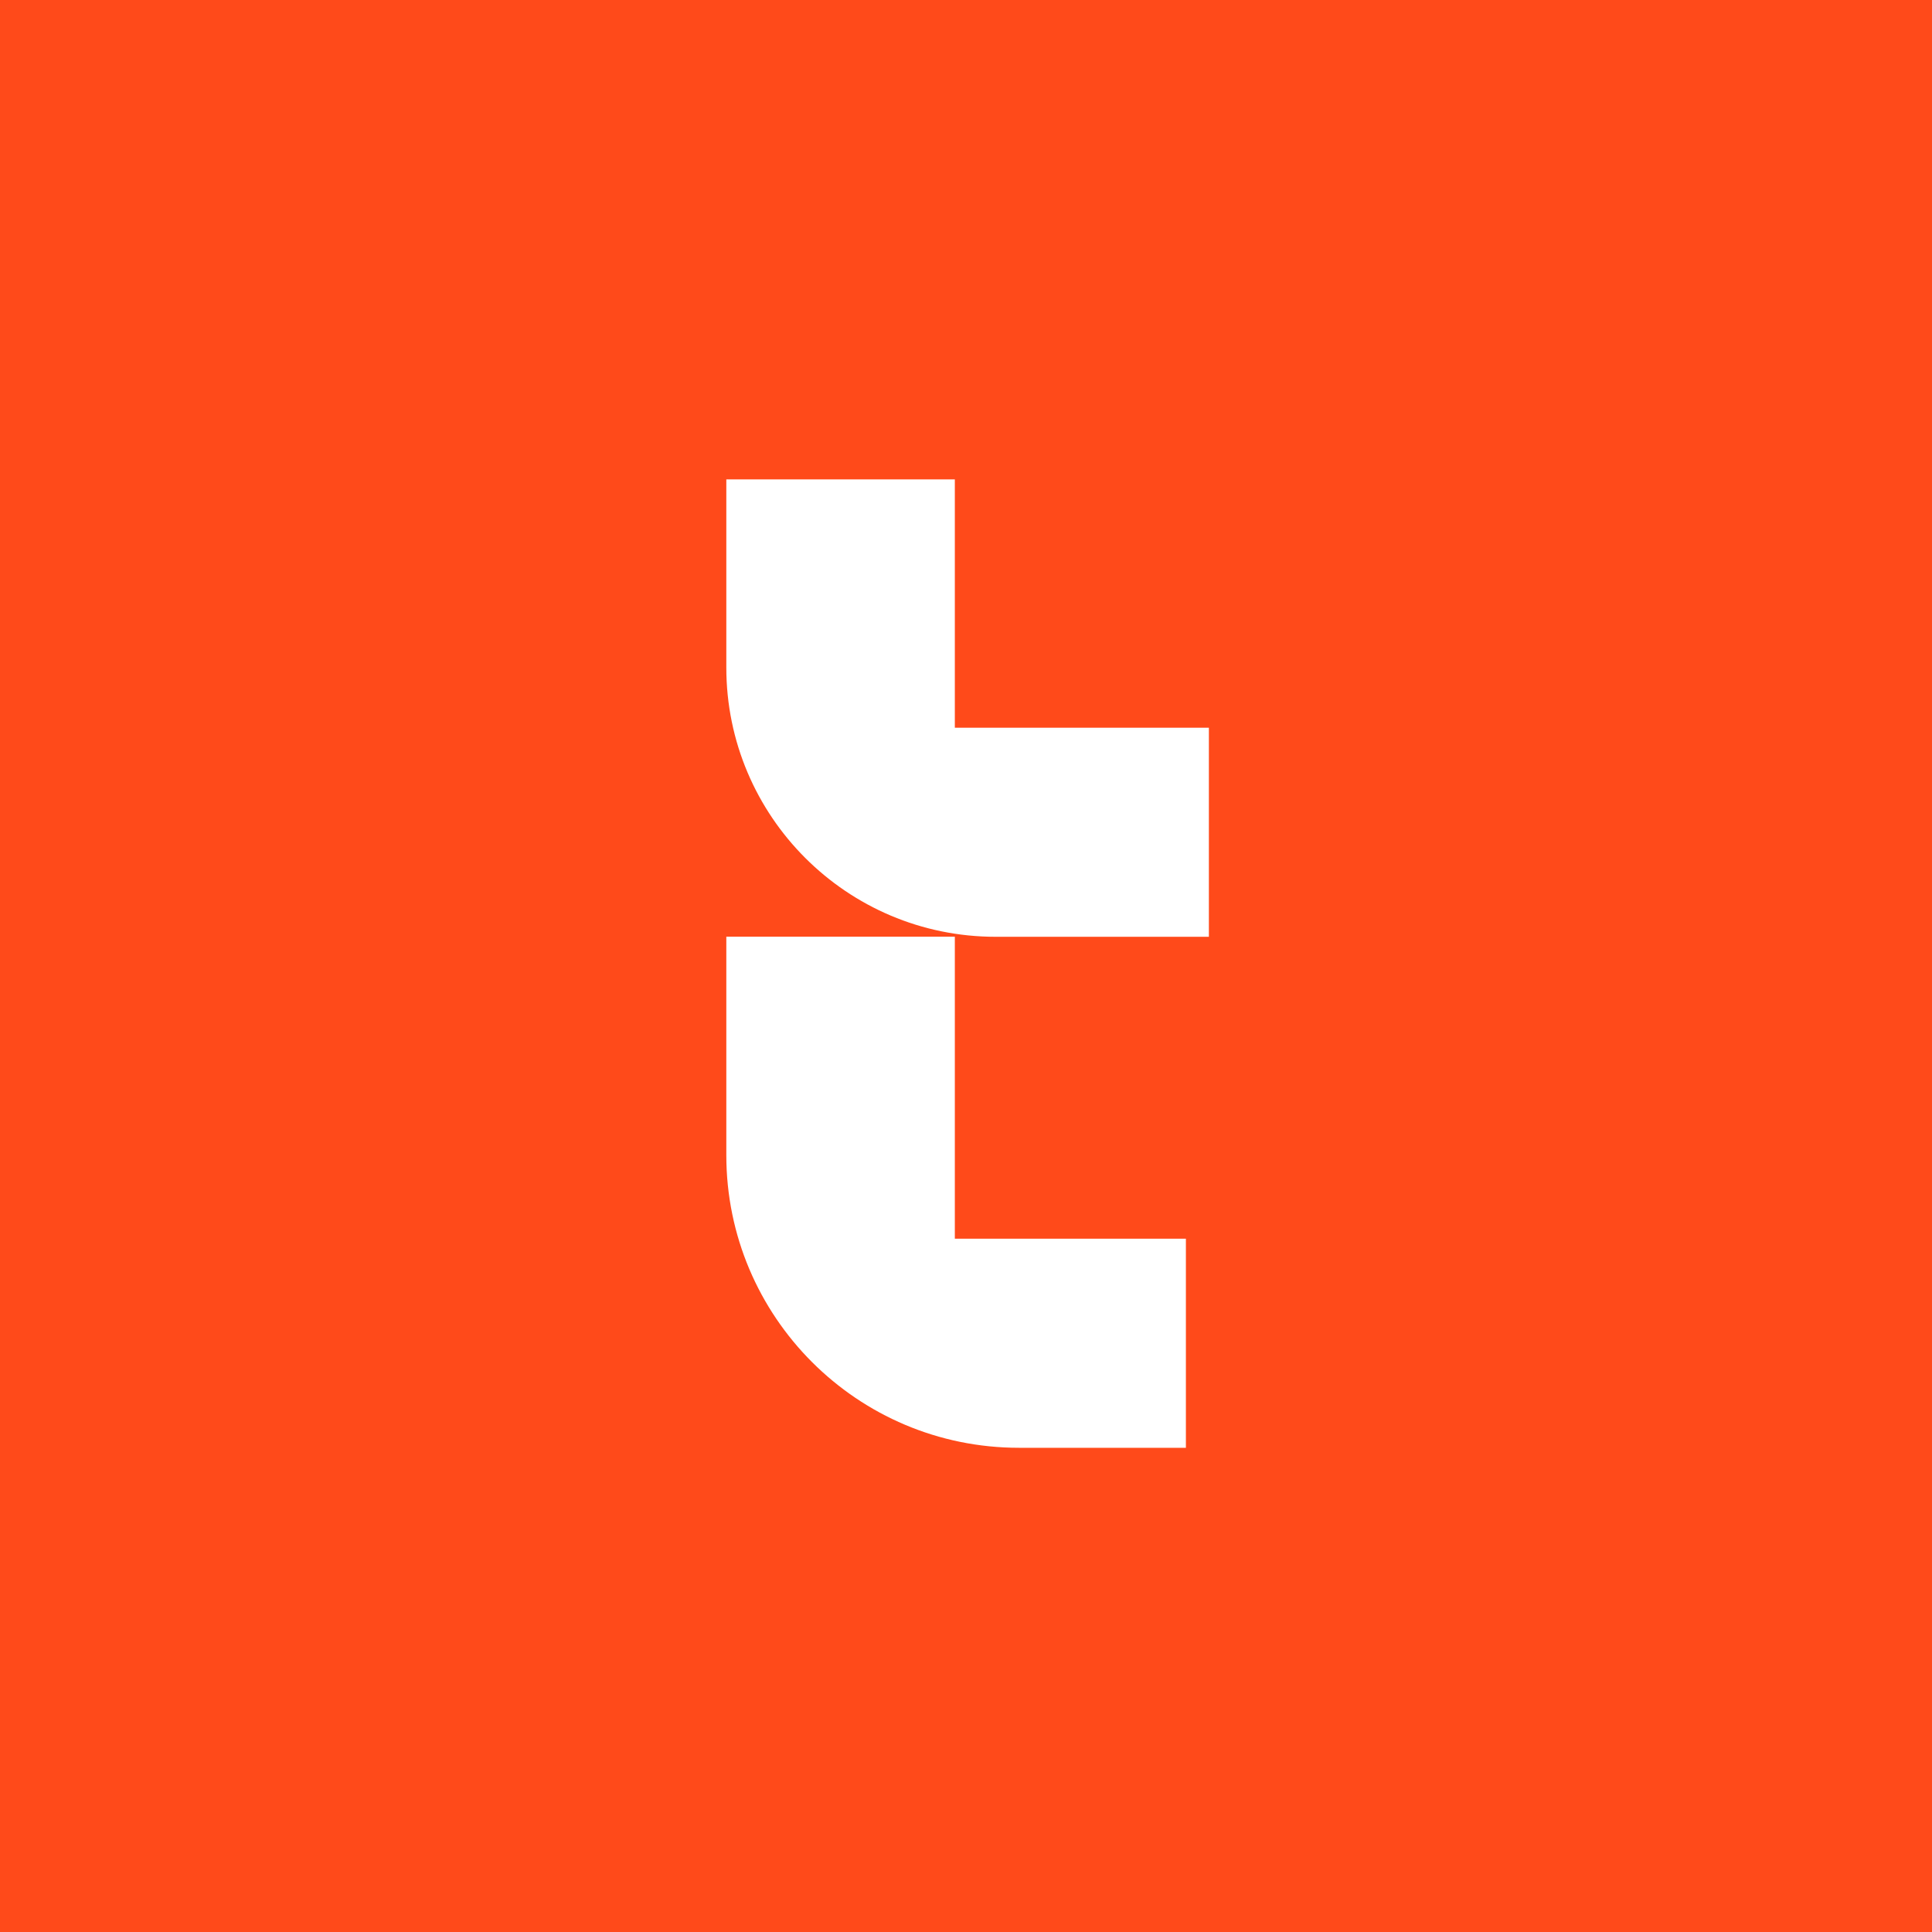
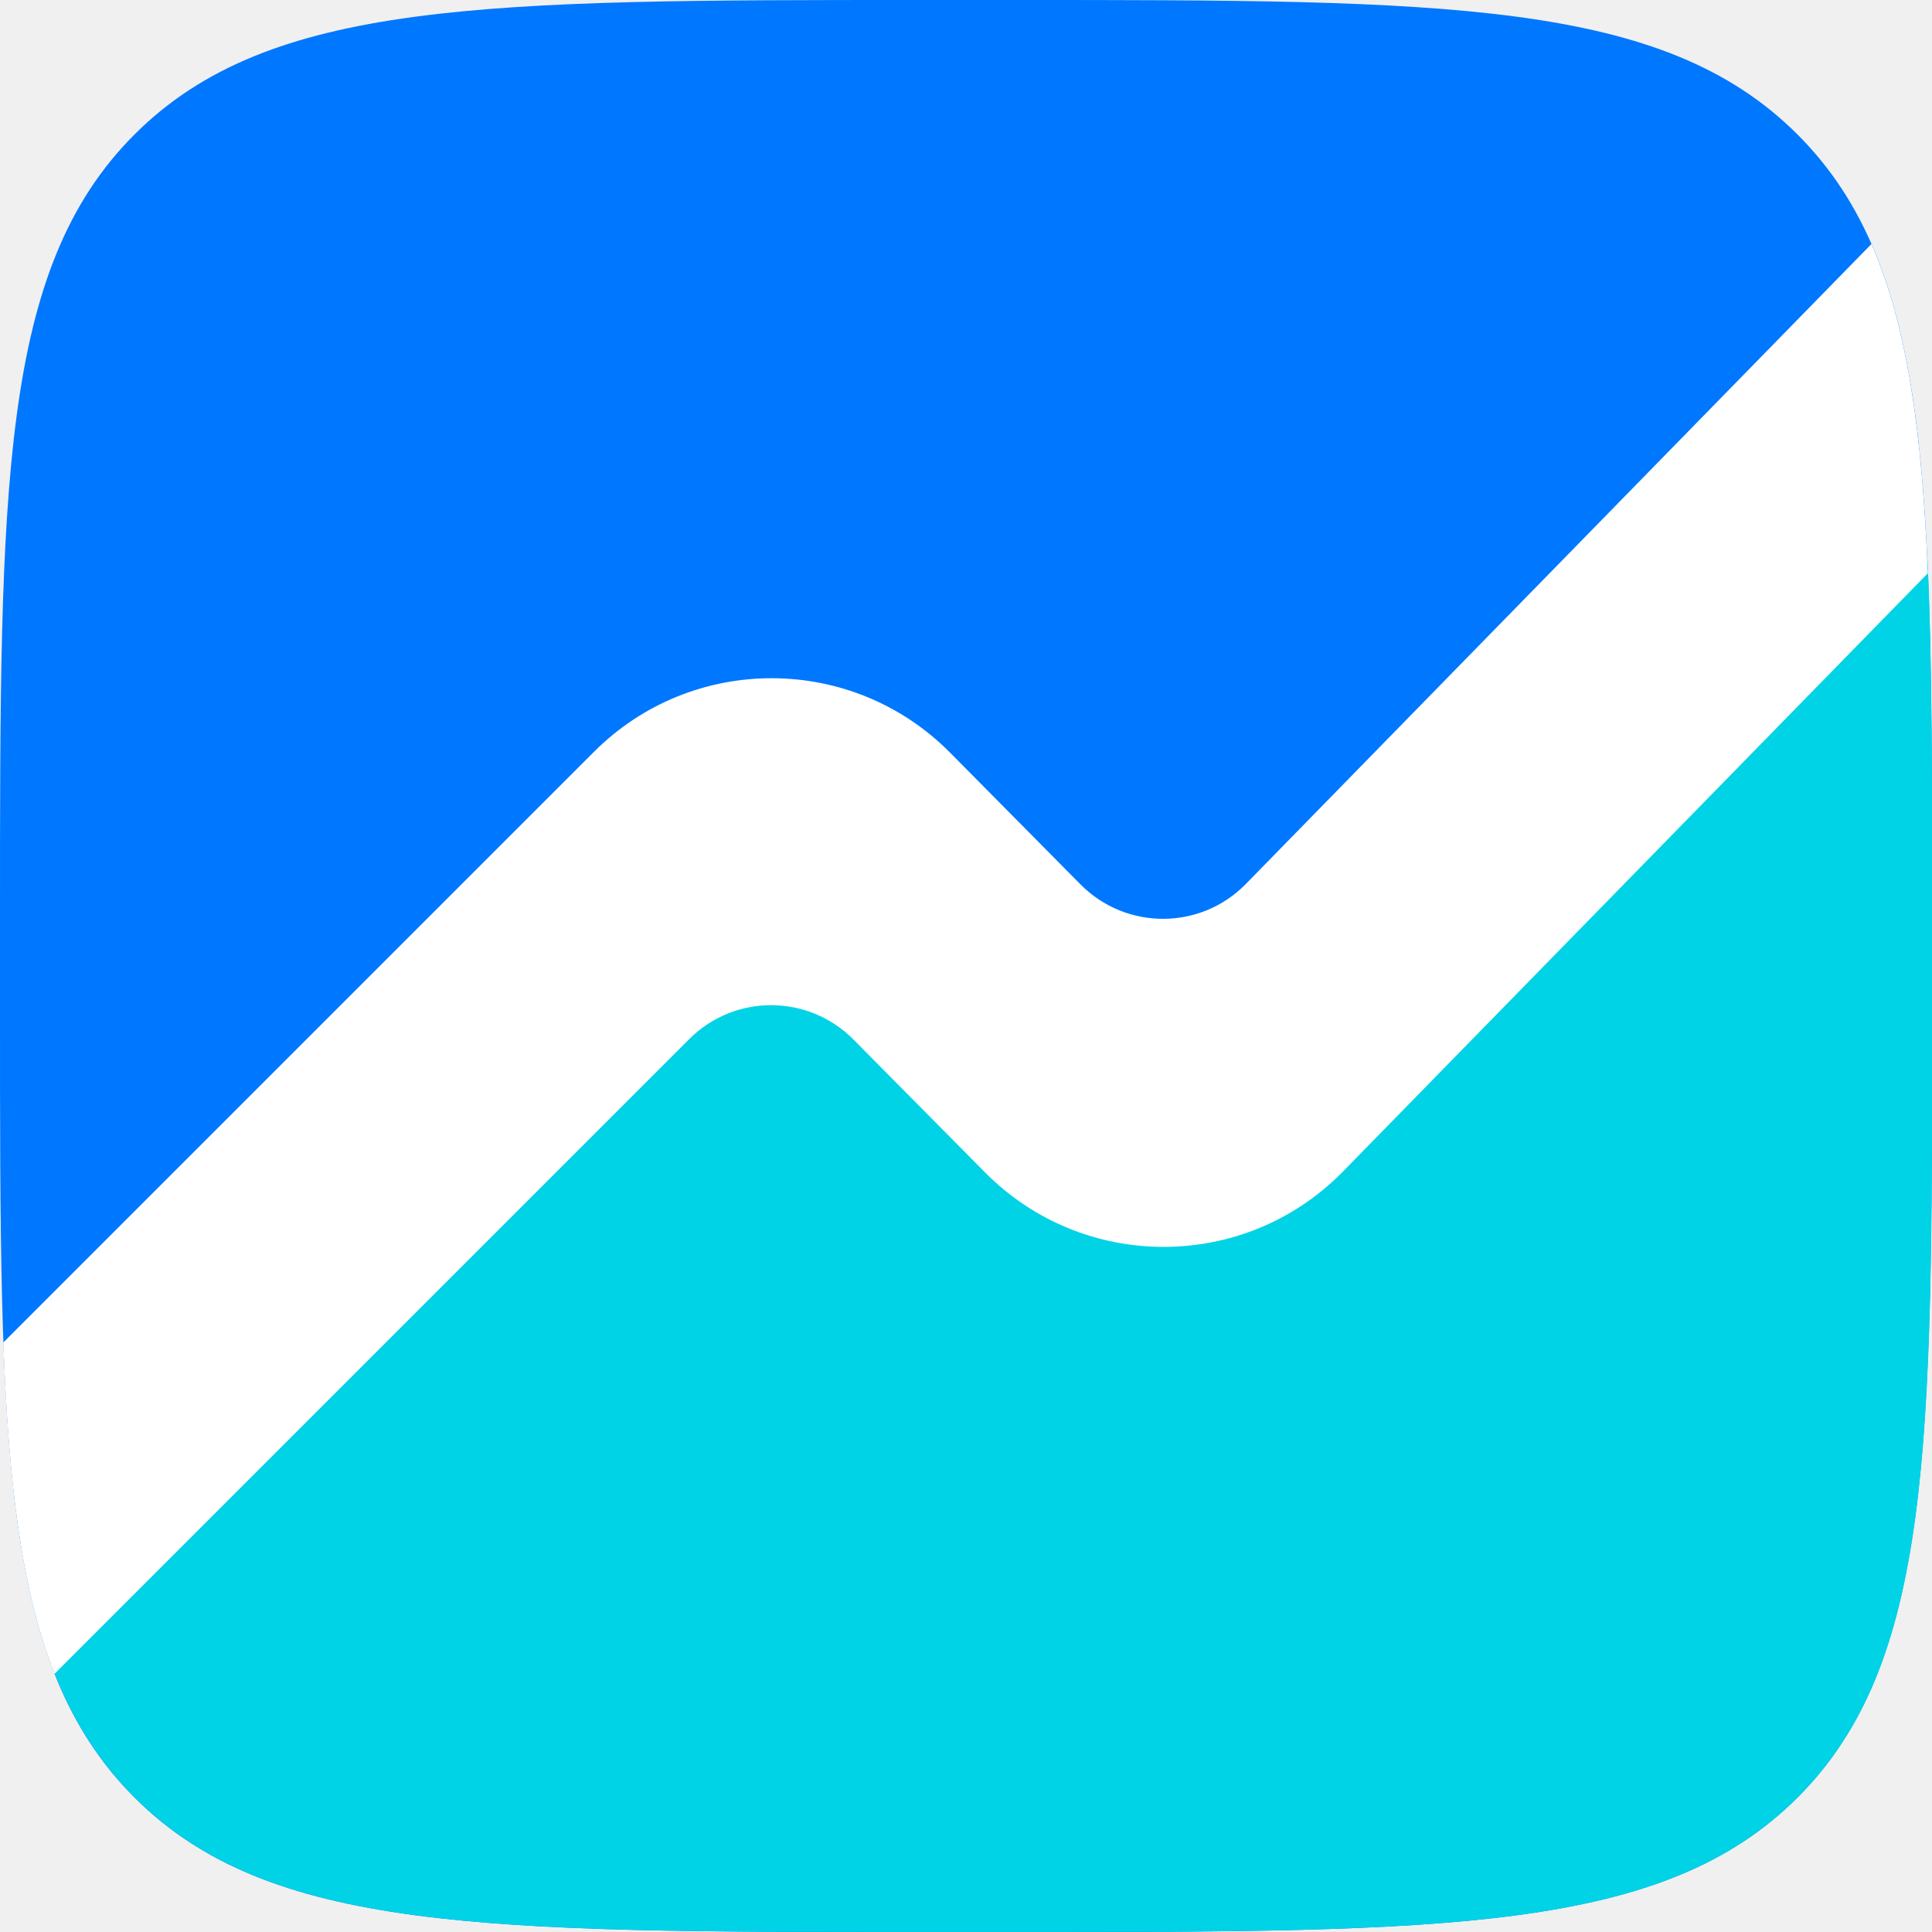
- <svg xmlns="http://www.w3.org/2000/svg" width="500" height="500" fill="none">
-   <path fill="#FF4A1A" d="M0 0h500v500H0z" />
-   <path d="M247.111 188.294V124.06H187.97v48.693c0 38.474 31.213 69.688 69.688 69.688h55.198v-54.114h-65.745v-.033Z" fill="#fff" />
-   <path d="M247.111 242.408H187.97v56.545c0 41.826 33.907 75.734 75.733 75.734h43.206v-54.114h-59.798v-78.165Z" fill="#fff" />
+ <svg xmlns="http://www.w3.org/2000/svg" width="36" height="36" viewBox="0 0 36 36" fill="none">
+   <path d="M0 17.115C0 9.047 0 5.013 2.506 2.506C5.013 0 9.047 0 17.115 0H18.885C26.953 0 30.987 0 33.494 2.506C36 5.013 36 9.047 36 17.115V18.885C36 26.953 36 30.987 33.494 33.494C30.987 36 26.953 36 18.885 36H17.115C9.047 36 5.013 36 2.506 33.494C0 30.987 0 26.953 0 18.885V17.115Z" fill="#0077FF" />
+   <path d="M35.916 10.422C36.003 12.282 36.003 14.483 36.003 17.114V18.885C36.003 26.953 36.003 30.987 33.497 33.493C30.991 35.999 26.957 35.999 18.889 35.999H17.118C9.05 35.999 5.016 35.999 2.51 33.493C1.66 32.643 1.098 31.617 0.727 30.317L13.067 17.975C13.964 17.078 15.42 17.081 16.313 17.983L18.911 20.608C20.861 22.578 24.046 22.567 25.983 20.585L35.916 10.422Z" fill="#00D3E6" />
+   <path d="M1.016 31.189C0.403 29.64 0.159 27.656 0.062 25.015L11.069 14.008C12.903 12.174 15.879 12.182 17.704 14.025L20.135 16.481C20.985 17.338 22.371 17.334 23.215 16.471L34.871 4.547C35.541 6.075 35.813 8.041 35.923 10.681L25.028 21.826C23.201 23.695 20.196 23.705 18.356 21.847L15.904 19.371C15.062 18.52 13.688 18.516 12.842 19.363L1.016 31.189Z" fill="white" />
</svg>
